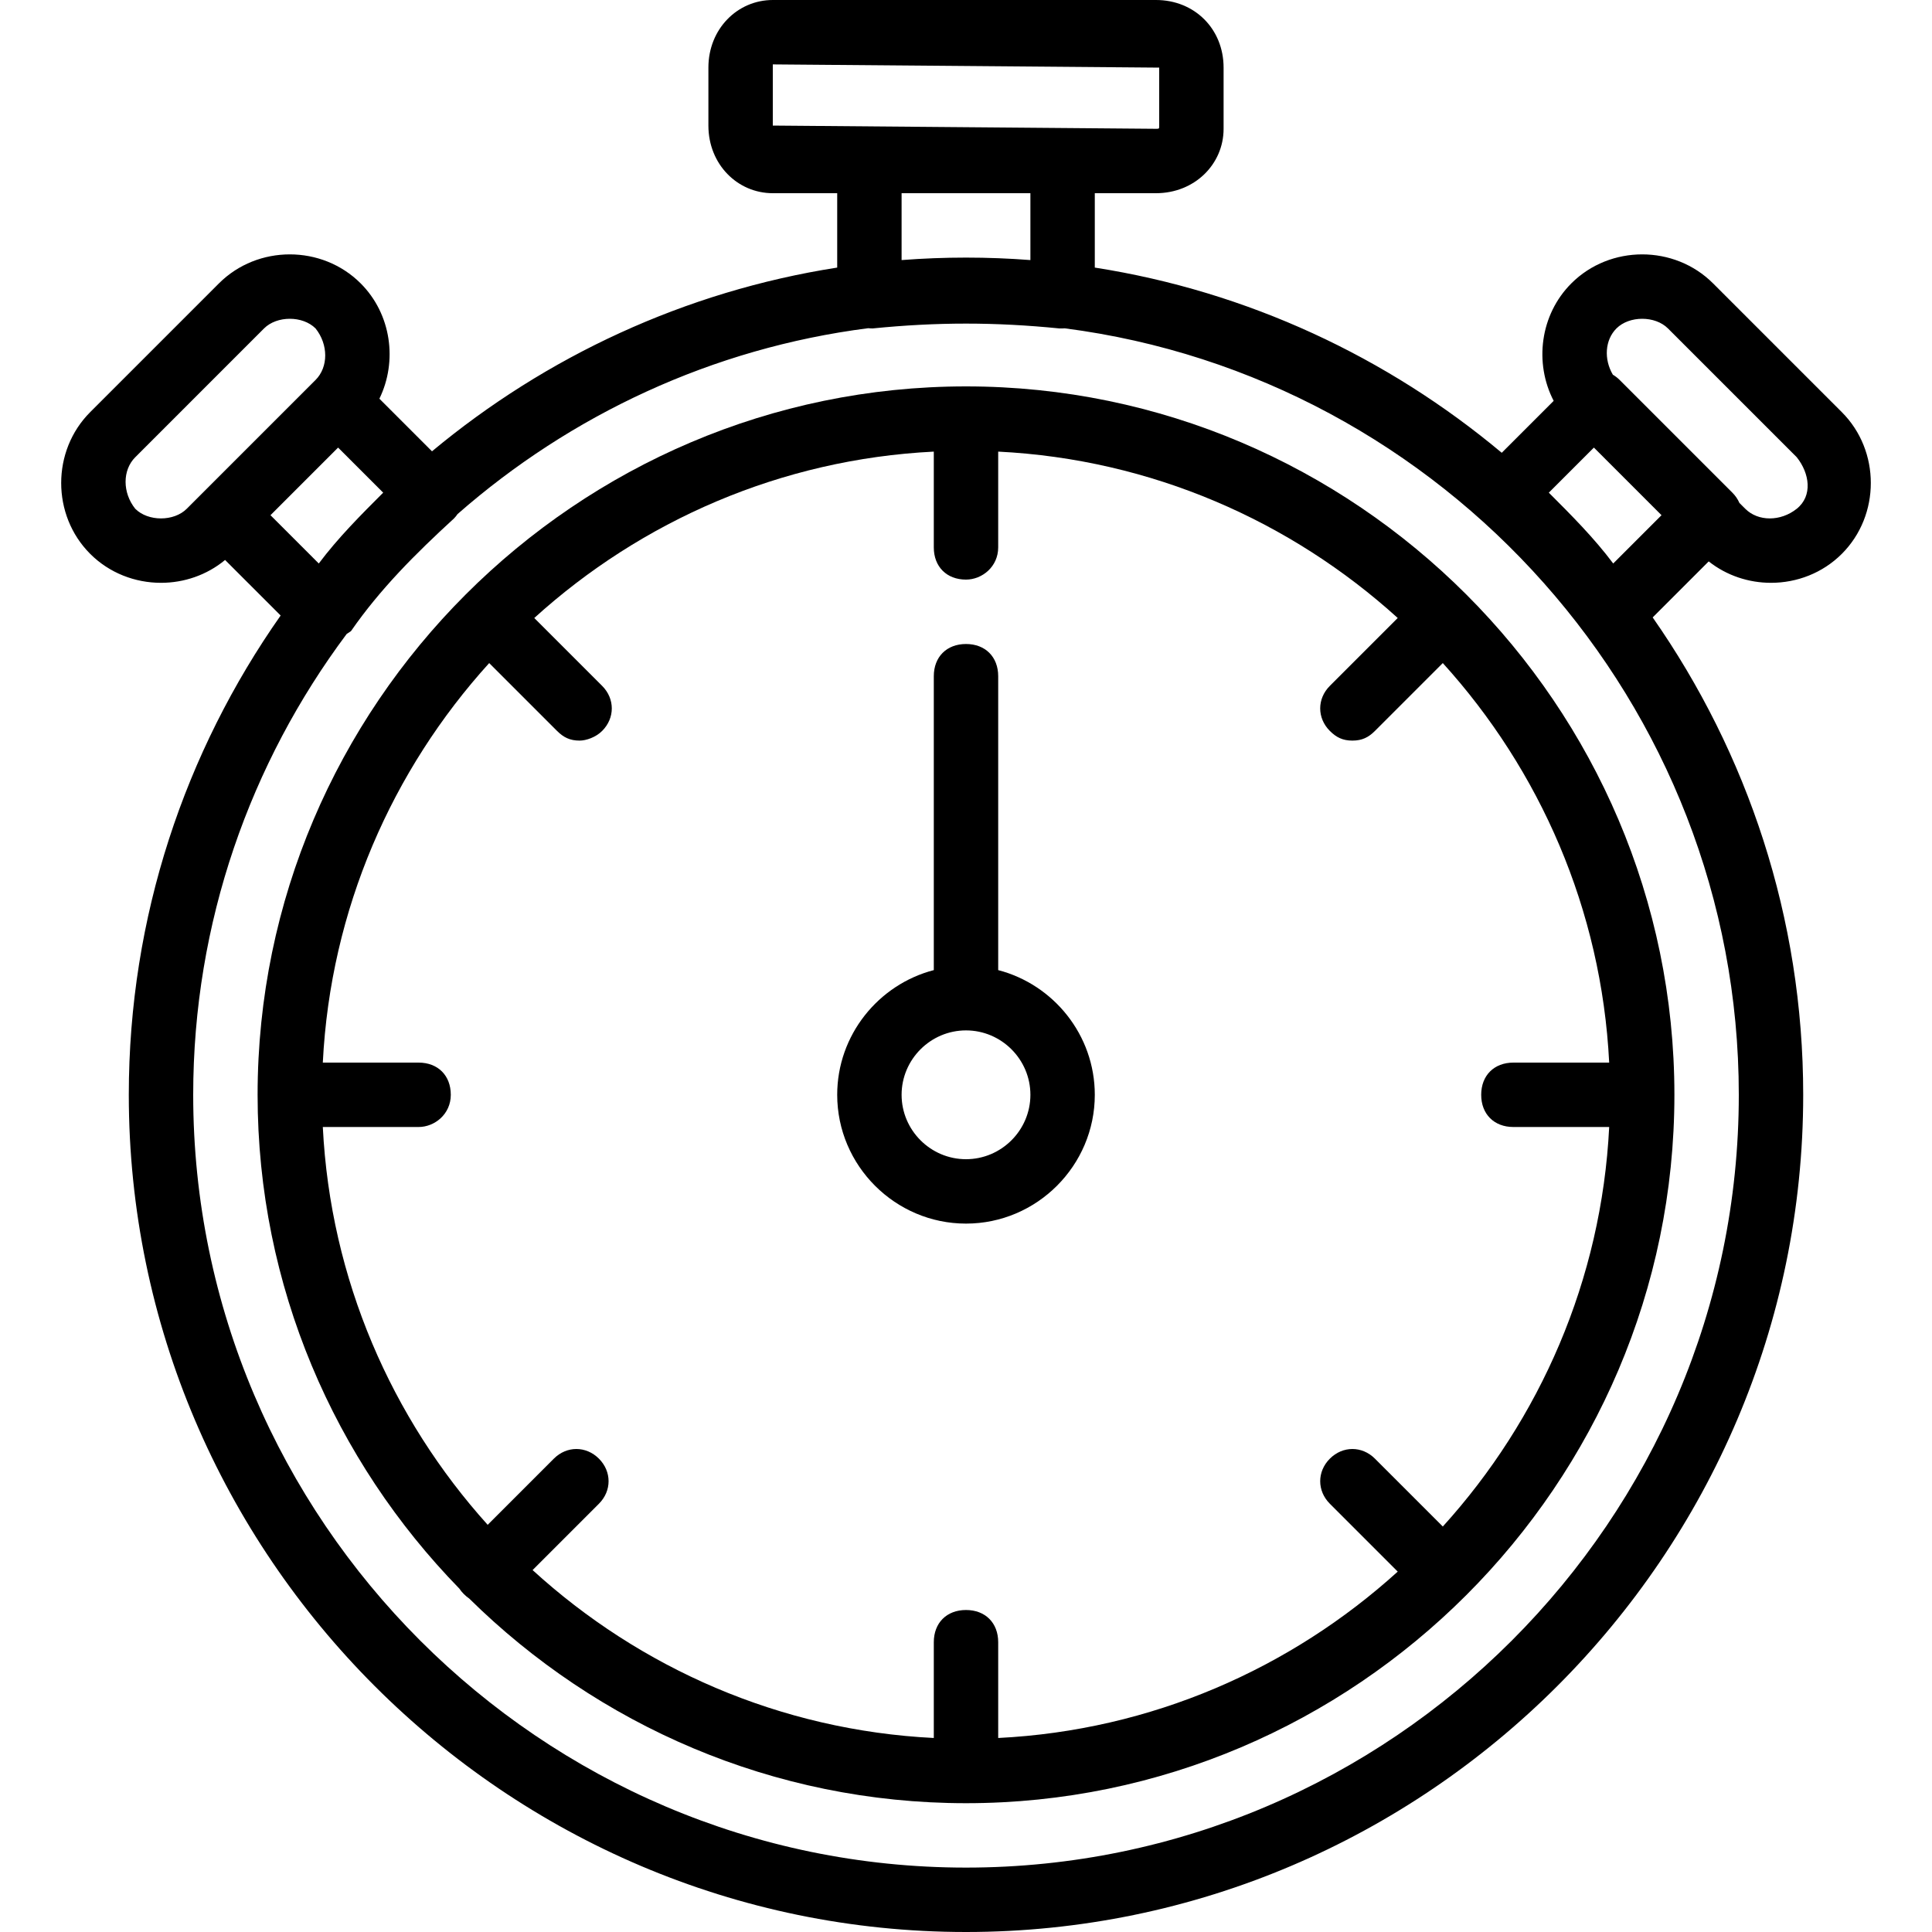
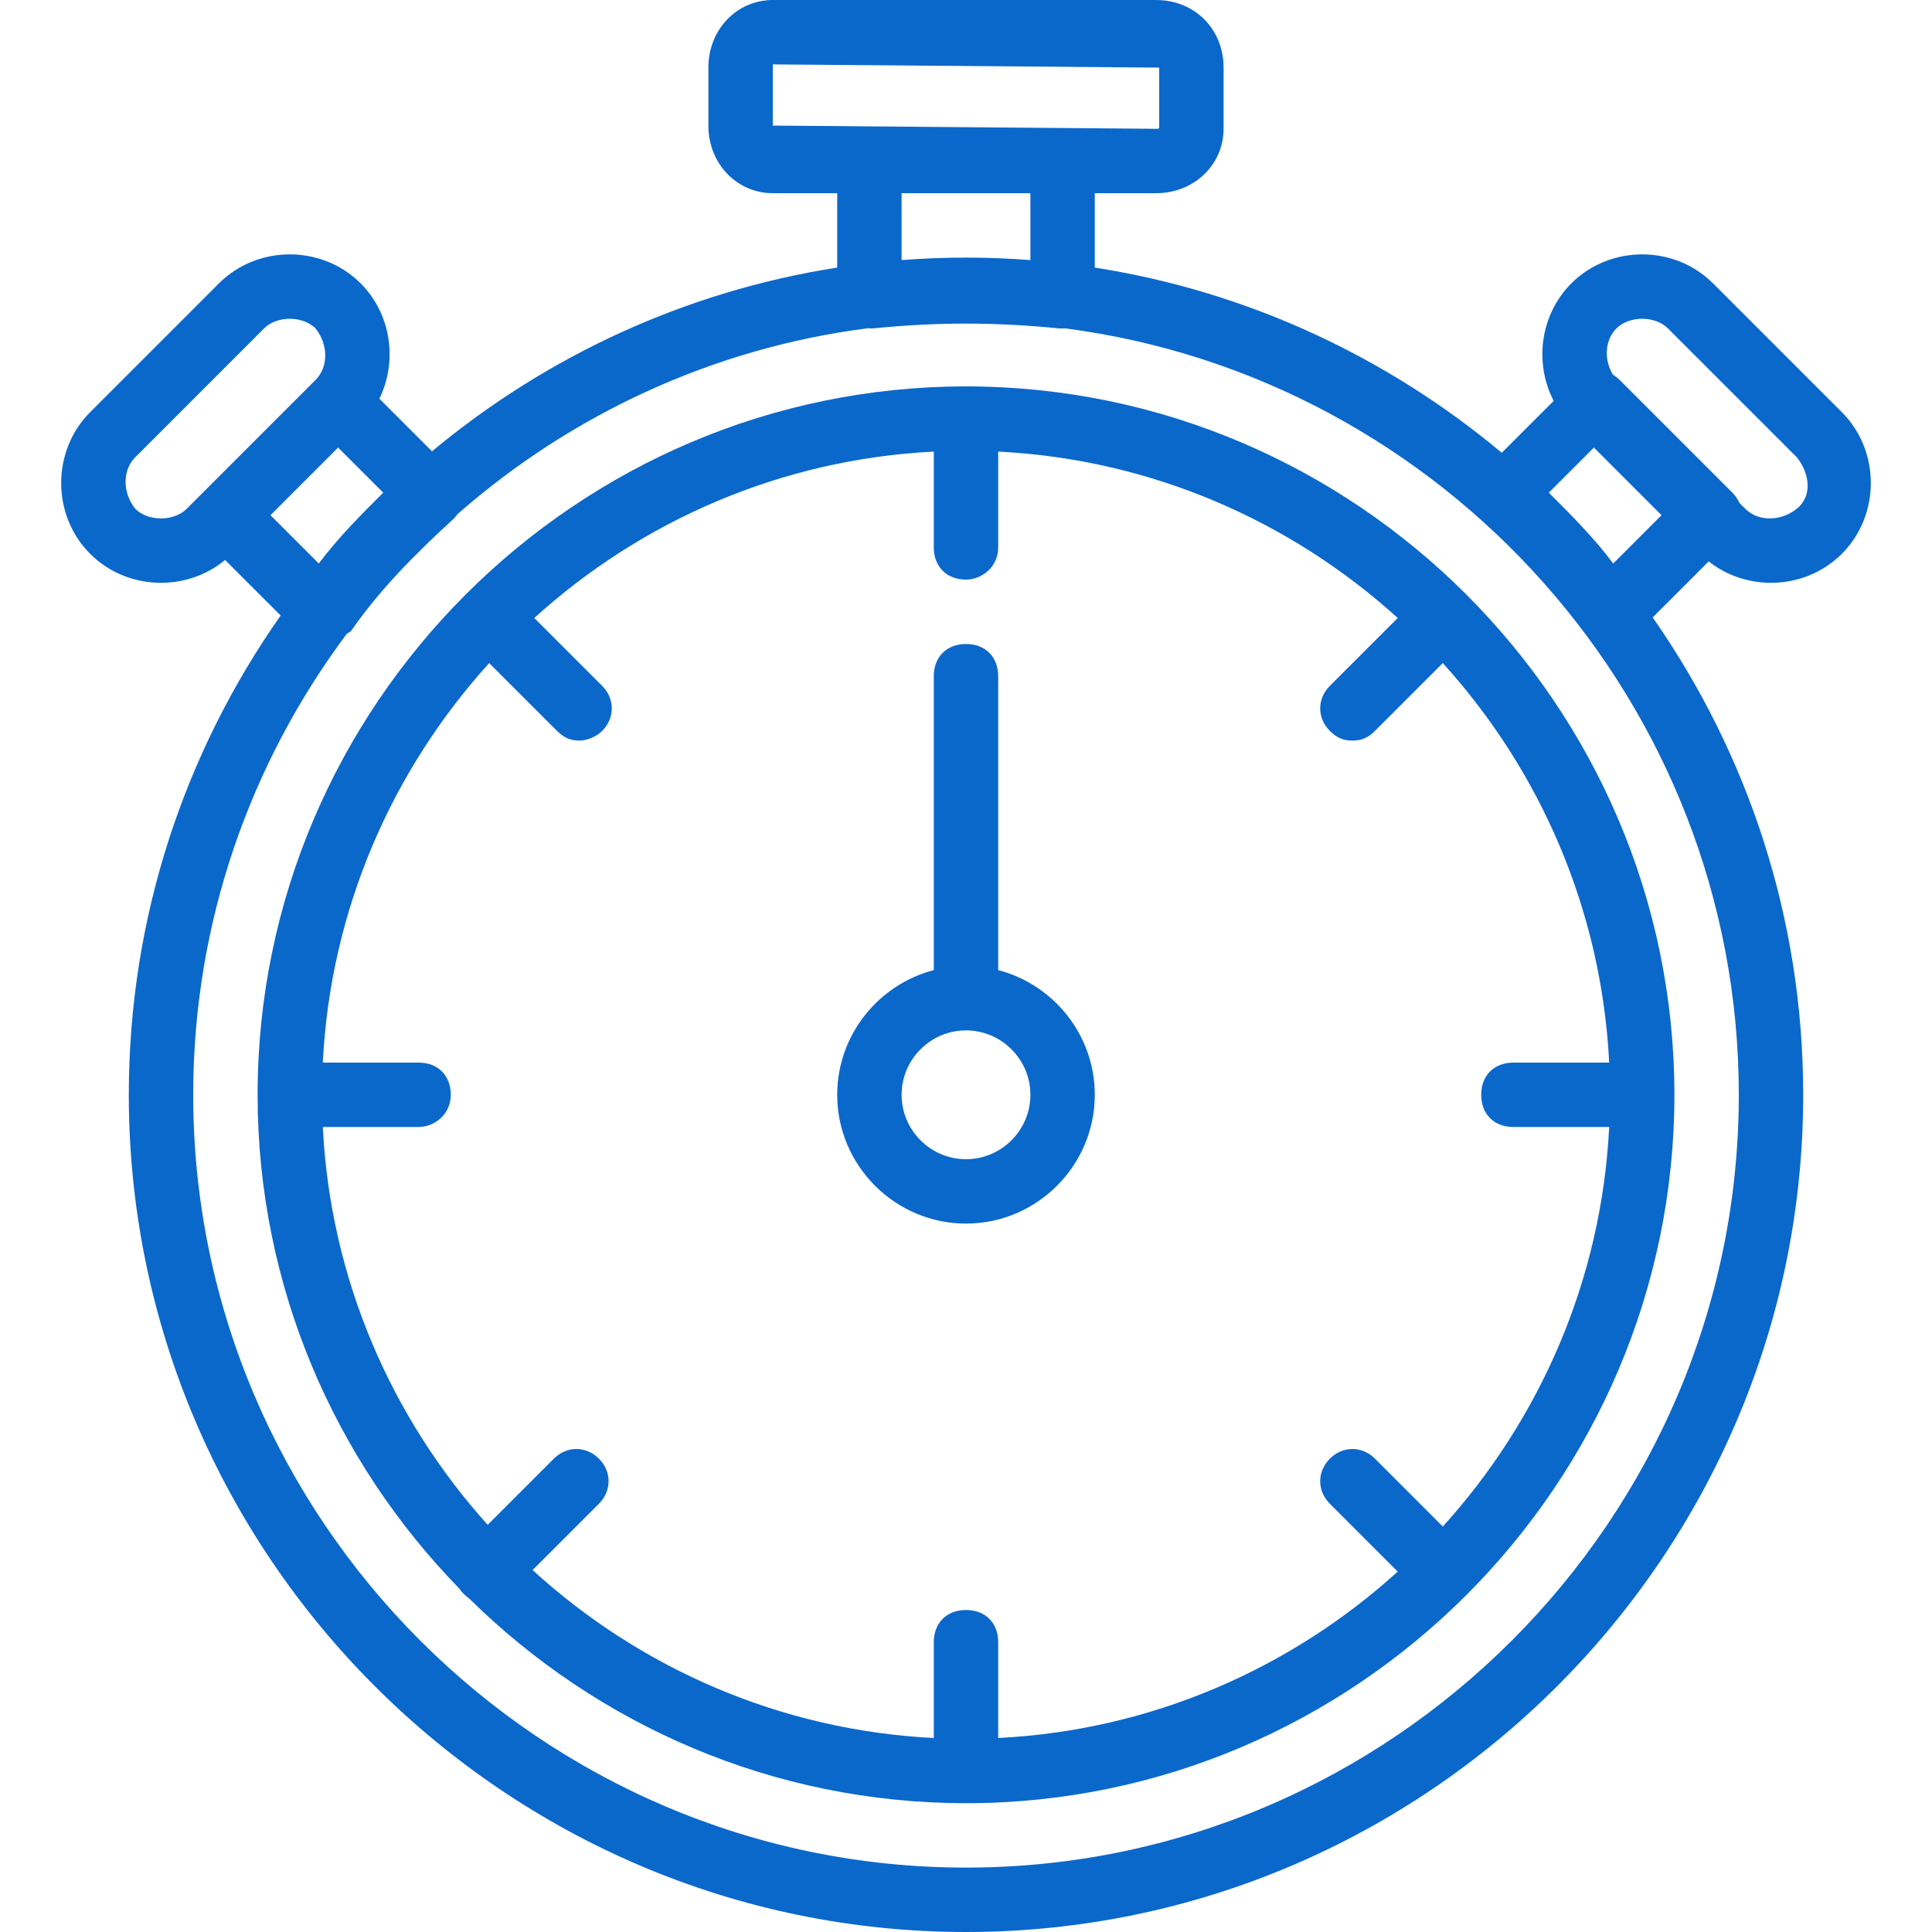
- <svg xmlns="http://www.w3.org/2000/svg" fill="currentColor" version="1.1" id="Layer_1" x="0px" y="0px" viewBox="0 0 512 512" style="enable-background:new 0 0 512 512;" xml:space="preserve">
+ <svg xmlns="http://www.w3.org/2000/svg" fill="rgb(11, 104, 203)" version="1.1" id="Layer_1" x="0px" y="0px" viewBox="0 0 512 512" style="enable-background:new 0 0 512 512;" xml:space="preserve">
  <g transform="translate(1 1)">
    <g>
      <g>
        <path d="M255,101.4c-103.253,0-187.733,84.48-187.733,187.733c0,50.764,20.43,96.981,53.462,130.861     c0.328,0.492,0.71,0.963,1.152,1.405c0.484,0.484,0.97,0.891,1.473,1.238c33.949,33.484,80.49,54.229,131.647,54.229     c103.253,0,187.733-84.48,187.733-187.733S358.253,101.4,255,101.4z M400.067,297.667h25.385     c-2.023,40.571-18.386,77.528-44.093,105.879l-17.985-17.985c-3.413-3.413-8.533-3.413-11.947,0     c-3.413,3.413-3.413,8.533,0,11.947l17.985,17.985c-28.35,25.707-65.308,42.07-105.879,44.093V434.2     c0-5.12-3.413-8.533-8.533-8.533s-8.533,3.413-8.533,8.533v25.385c-40.784-2.034-77.916-18.559-106.325-44.5l17.578-17.578     c3.413-3.413,3.413-8.533,0-11.947c-3.413-3.413-8.533-3.413-11.947,0l-17.533,17.534     c-25.474-28.291-41.679-65.07-43.692-105.427h25.385c4.267,0,8.533-3.413,8.533-8.533s-3.413-8.533-8.533-8.533H84.548     c2.023-40.571,18.386-77.528,44.093-105.879l17.985,17.985c1.707,1.707,3.413,2.56,5.973,2.56c1.707,0,4.267-0.853,5.973-2.56     c3.413-3.413,3.413-8.533,0-11.947l-17.985-17.985c28.35-25.707,65.308-42.07,105.879-44.093v25.385     c0,5.12,3.413,8.533,8.533,8.533c4.267,0,8.533-3.413,8.533-8.533v-25.385c40.571,2.023,77.528,18.386,105.879,44.093     l-17.985,17.985c-3.413,3.413-3.413,8.533,0,11.947c1.707,1.707,3.413,2.56,5.973,2.56s4.267-0.853,5.973-2.56l17.985-17.985     c25.707,28.35,42.07,65.308,44.093,105.879h-25.385c-5.12,0-8.533,3.413-8.533,8.533S394.947,297.667,400.067,297.667z" />
        <path d="M468.333,153.453c6.827,0,13.653-2.56,18.773-7.68c10.24-10.24,10.24-27.307,0-37.547l-34.133-34.133     c-10.24-10.24-27.307-10.24-37.547,0c-8.316,8.316-9.878,21.133-4.688,31.141l-13.759,13.759     c-30.247-25.306-67.268-42.746-107.847-49.081V50.2h16.213c10.24,0,17.92-7.68,17.92-17.067V16.92     c0-10.24-7.68-17.92-17.92-17.92H203.8c-9.387,0-17.067,7.68-17.067,17.92v15.36c0,10.24,7.68,17.92,17.067,17.92h17.067v19.712     c-40.371,6.302-77.223,23.593-107.384,48.69l-13.941-13.941c4.842-9.92,3.191-22.409-4.968-30.568     c-10.24-10.24-27.307-10.24-37.547,0l-34.133,34.133c-10.24,10.24-10.24,27.307,0,37.547c5.12,5.12,11.947,7.68,18.773,7.68     c6.06,0,12.117-2.022,16.983-6.057l14.723,14.723c-25.327,36.043-40.24,79.869-40.24,127.013C33.133,411.16,132.973,511,255,511     s221.867-99.84,221.867-221.867c0-46.926-14.777-90.562-39.89-126.51l14.846-14.846     C456.605,151.558,462.468,153.453,468.333,153.453z M427.373,86.04c1.707-1.707,4.267-2.56,6.827-2.56s5.12,0.853,6.827,2.56     l34.133,34.133c3.413,4.267,4.267,10.24,0,13.653s-10.24,3.413-13.653,0l-1.543-1.543c-0.426-0.975-1.047-1.9-1.871-2.724     l-29.867-29.867c-0.559-0.559-1.168-1.018-1.804-1.394C424.006,94.202,424.317,89.096,427.373,86.04z M421.4,117.613l17.92,17.92     l-12.8,12.8c-5.12-6.827-11.093-12.8-17.067-18.773L421.4,117.613z M203.8,16.067l102.4,0.853v15.36c0,0.853,0,0.853-0.853,0.853     L203.8,32.28V16.067z M237.933,50.2h34.133v17.722c-5.634-0.434-11.326-0.656-17.067-0.656s-11.432,0.222-17.067,0.656V50.2z      M88.6,117.613l11.947,11.947c-5.973,5.973-11.947,11.947-17.067,18.773l-12.8-12.8L88.6,117.613z M34.84,133.827     c-3.413-4.267-3.413-10.24,0-13.653L68.973,86.04c1.707-1.707,4.267-2.56,6.827-2.56s5.12,0.853,6.827,2.56     c3.413,4.267,3.413,10.24,0,13.653L52.76,129.56l-4.267,4.267C45.08,137.24,38.253,137.24,34.84,133.827z M255,493.933     c-112.64,0-204.8-92.16-204.8-204.8c0-45.669,15.152-87.969,40.673-122.128c0.38-0.248,0.76-0.499,1.14-0.752     c7.68-11.093,17.067-20.48,27.307-29.867c0.348-0.348,0.651-0.737,0.928-1.142c29.931-26.26,67.508-43.989,108.838-49.267     c0.387,0.037,0.777,0.062,1.167,0.062c17.067-1.707,32.427-1.707,49.493,0h0.853c0.171,0,0.356-0.015,0.542-0.032     C381.556,98.947,459.8,185.346,459.8,289.133C459.8,401.773,367.64,493.933,255,493.933z" />
        <path d="M263.533,256.088V178.2c0-5.12-3.413-8.533-8.533-8.533s-8.533,3.413-8.533,8.533v77.888     c-14.679,3.814-25.6,17.216-25.6,33.046c0,18.773,15.36,34.133,34.133,34.133s34.133-15.36,34.133-34.133     C289.133,273.304,278.212,259.902,263.533,256.088z M255,306.2c-9.387,0-17.067-7.68-17.067-17.067s7.68-17.067,17.067-17.067     s17.067,7.68,17.067,17.067S264.387,306.2,255,306.2z" />
      </g>
    </g>
  </g>
</svg>
